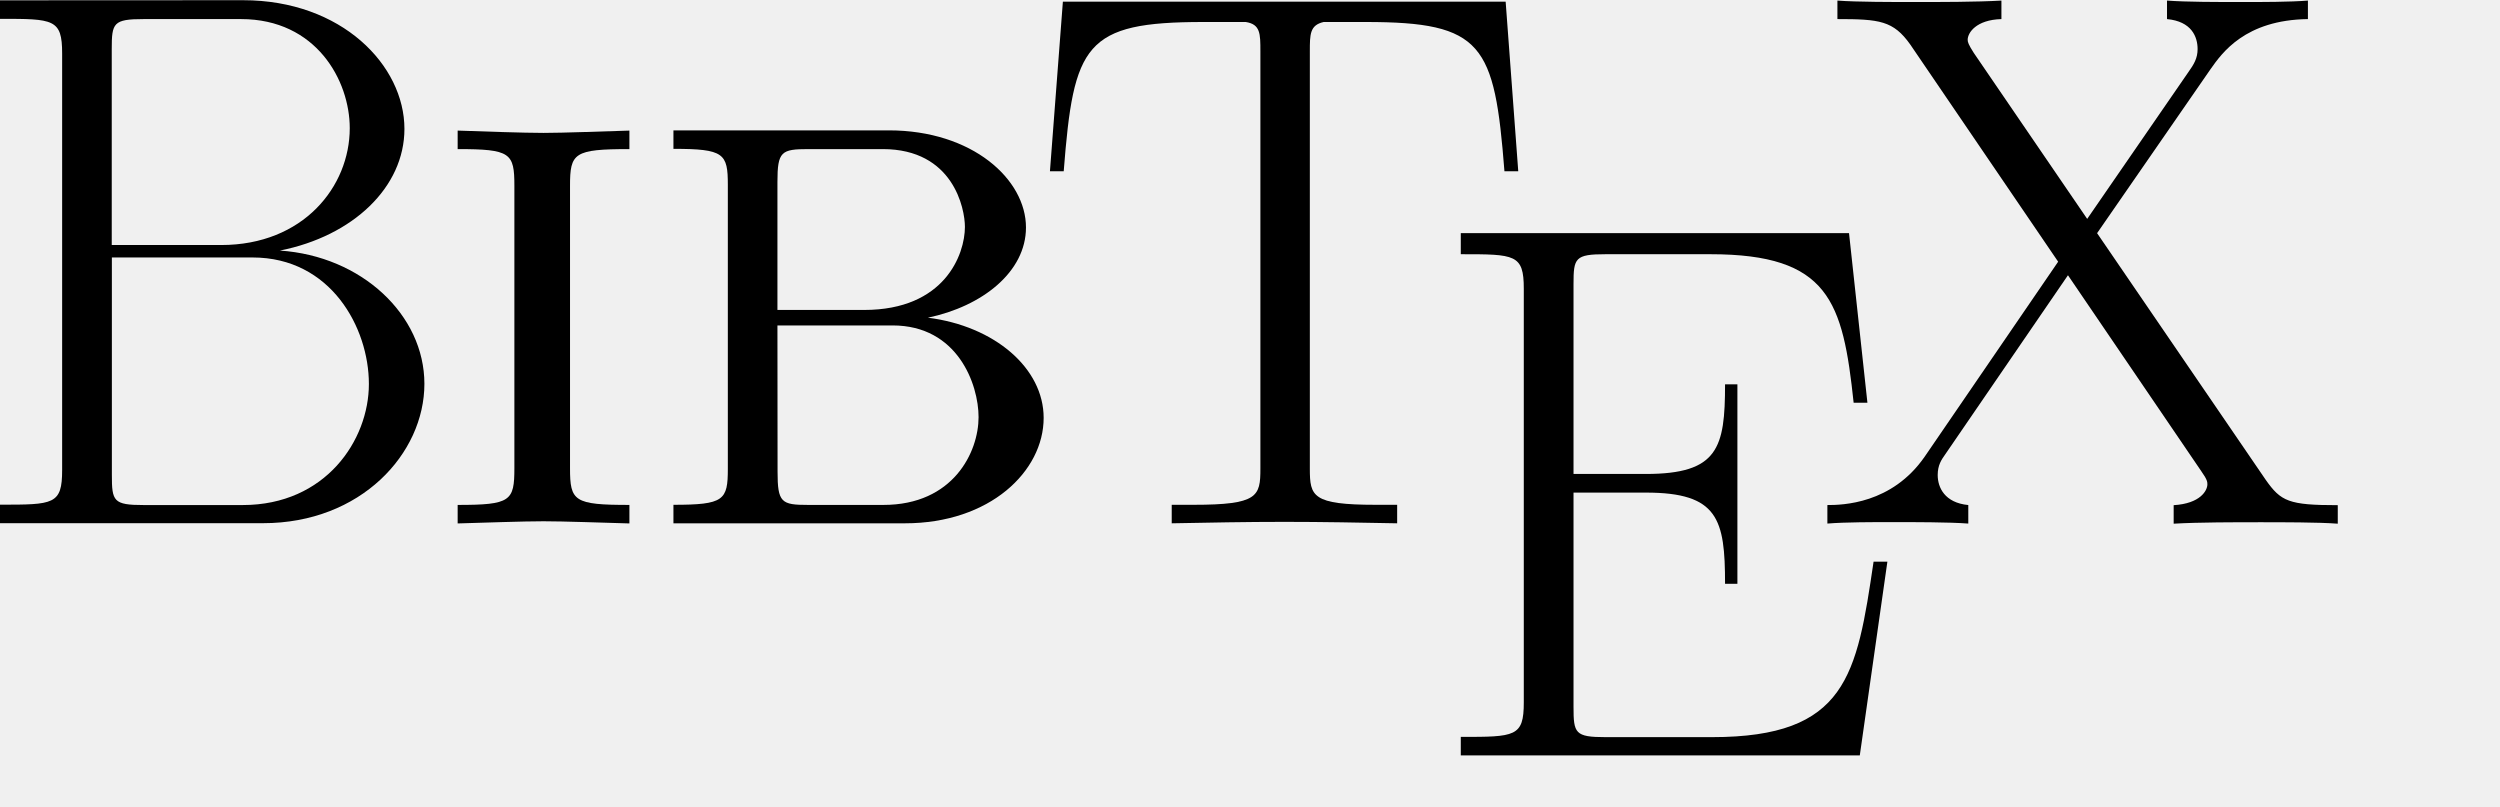
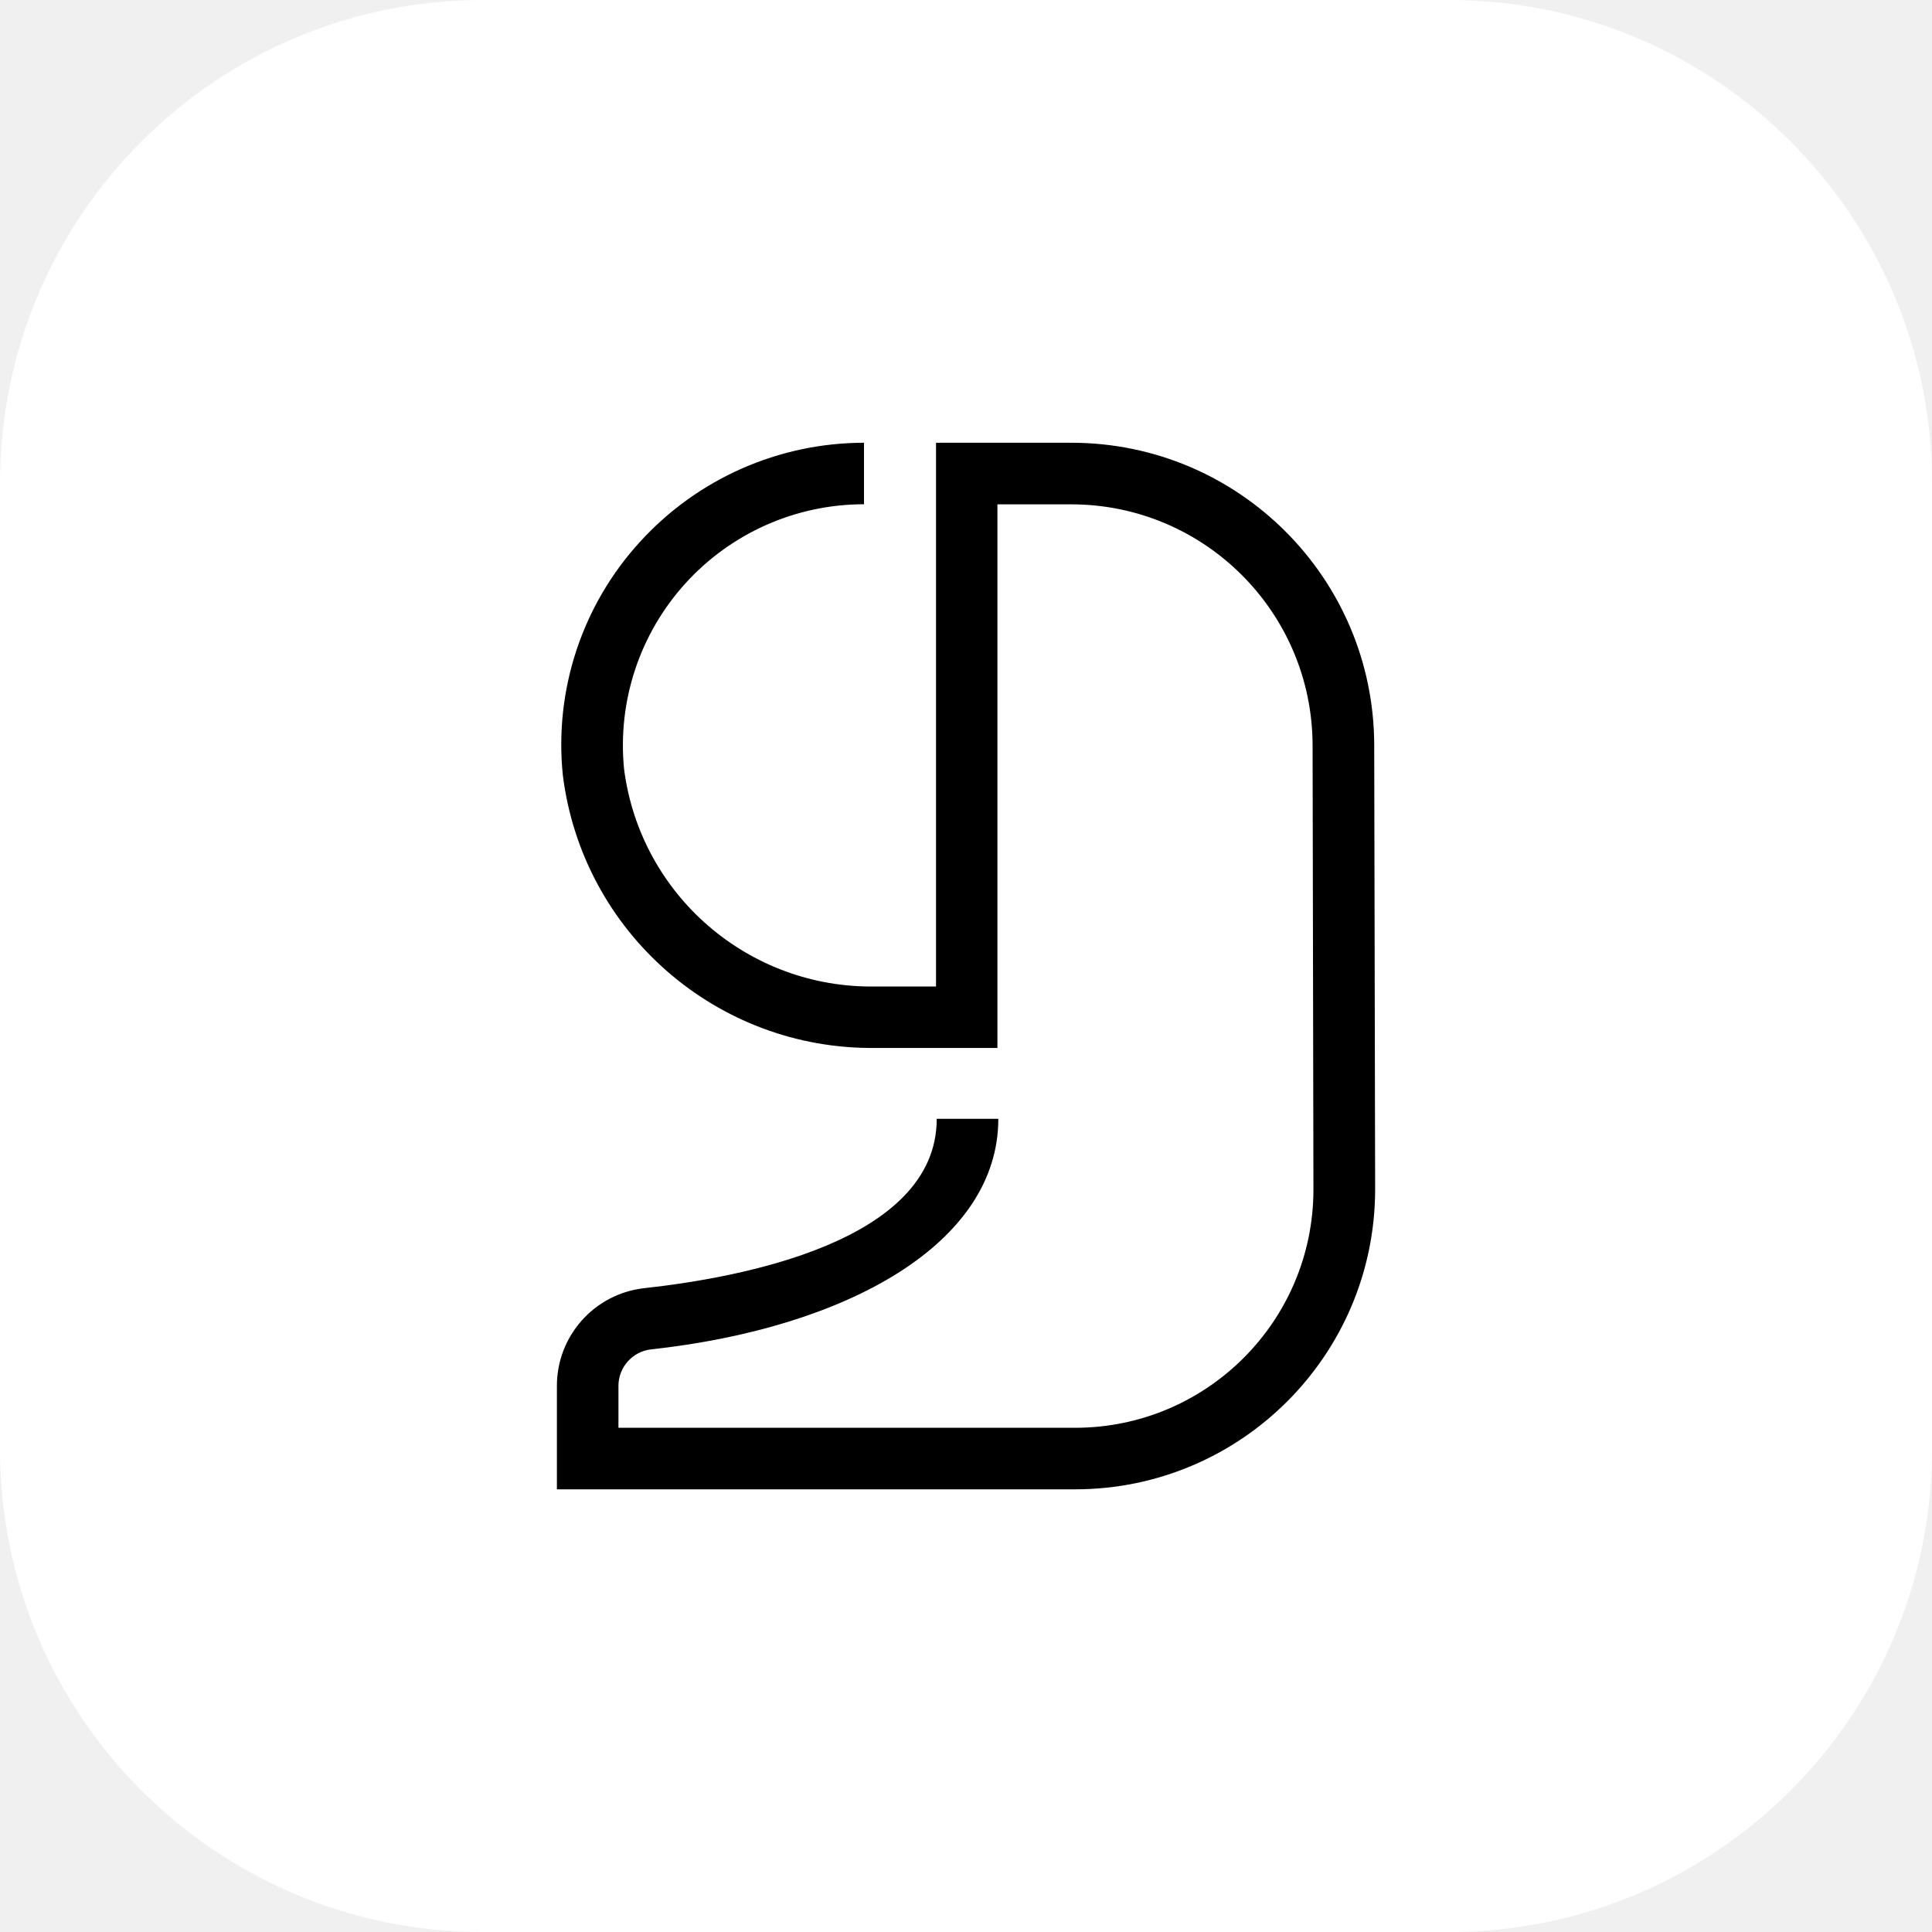
- <svg xmlns="http://www.w3.org/2000/svg" width="30cm" height="274.35pt" version="1.0">
-   <g id="g12" transform="matrix(14.04287,0,0,14.04287,0,9.131875e-2)">
-     <path style="fill:#000000;stroke:none" d="M 0,0.004 L 0,0.602 C 1.73,0.602 2.007,0.602 2.007,1.719 L 2.007,15.176 C 2.007,16.293 1.734,16.293 0,16.293 L 0,16.891 L 8.496,16.891 C 11.656,16.891 13.707,14.641 13.707,12.391 C 13.707,10.164 11.679,8.262 9.039,8.086 C 11.406,7.618 13.062,6.036 13.062,4.157 C 13.062,2.106 11.039,0 7.851,0 L 0,0.004 z M 3.609,7.907 L 3.609,1.579 C 3.609,0.735 3.656,0.61 4.64,0.61 L 7.785,0.61 C 10.214,0.61 11.296,2.594 11.296,4.133 C 11.296,6.02 9.796,7.907 7.144,7.907 L 3.609,7.907 z M 4.64,16.305 C 3.66,16.305 3.613,16.18 3.613,15.336 L 3.613,8.309 L 8.156,8.309 C 10.683,8.309 11.914,10.575 11.914,12.395 C 11.914,14.211 10.515,16.305 7.839,16.305" id="path14" />
-     <path style="fill:#000000;stroke:none" d="M 18.41,5.997 C 18.41,4.934 18.535,4.809 20.328,4.809 L 20.328,4.211 C 19.488,4.235 18.199,4.286 17.554,4.286 C 16.91,4.286 15.621,4.239 14.781,4.211 L 14.781,4.809 C 16.492,4.809 16.613,4.934 16.613,5.997 L 16.613,15.114 C 16.613,16.176 16.496,16.301 14.781,16.301 L 14.781,16.899 C 15.621,16.875 16.91,16.829 17.554,16.829 C 18.199,16.829 19.484,16.875 20.328,16.899 L 20.328,16.301 C 18.535,16.301 18.41,16.18 18.41,15.114" id="path16" />
-     <path style="fill:#000000;stroke:none" d="M 21.75,4.204 L 21.75,4.801 C 23.386,4.801 23.507,4.95 23.507,5.965 L 23.507,15.133 C 23.507,16.149 23.386,16.297 21.75,16.297 L 21.75,16.895 L 29.226,16.895 C 31.972,16.895 33.707,15.215 33.707,13.489 C 33.707,11.883 32.121,10.524 29.968,10.254 C 31.726,9.887 33.136,8.774 33.136,7.34 C 33.136,5.786 31.406,4.204 28.707,4.204 L 21.75,4.204 z M 25.109,10.004 L 25.109,5.868 C 25.109,4.883 25.234,4.809 26.109,4.809 L 28.511,4.809 C 30.789,4.809 31.164,6.731 31.164,7.321 C 31.164,8.207 30.515,10.004 27.91,10.004 L 25.109,10.004 z M 25.109,10.504 L 28.828,10.504 C 30.933,10.504 31.605,12.411 31.605,13.465 C 31.605,14.594 30.789,16.301 28.531,16.301 L 26.101,16.301 C 25.234,16.301 25.113,16.227 25.113,15.223" id="path18" />
-     <path style="fill:#000000;stroke:none" d="M 48.628,0.047 L 34.328,0.047 L 33.91,5.524 L 34.355,5.524 C 34.675,1.422 35.027,0.704 38.867,0.704 C 39.312,0.704 40.035,0.704 40.234,0.704 C 40.707,0.778 40.707,1.079 40.707,1.649 L 40.707,15.129 C 40.707,16.024 40.632,16.297 38.546,16.297 L 37.843,16.297 L 37.843,16.895 C 39.031,16.872 40.269,16.848 41.484,16.848 C 42.695,16.848 43.937,16.872 45.124,16.895 L 45.124,16.297 L 44.433,16.297 C 42.378,16.297 42.304,16.024 42.304,15.129 L 42.304,1.649 C 42.304,1.102 42.304,0.805 42.75,0.704 C 42.945,0.704 43.664,0.704 44.109,0.704 C 47.898,0.704 48.269,1.418 48.589,5.524 L 49.035,5.524" id="path20" />
-     <path style="fill:#000000;stroke:none" d="M 60.957,18.133 L 60.511,18.133 C 59.968,21.805 59.648,23.801 55.292,23.801 L 51.855,23.801 C 50.867,23.801 50.82,23.676 50.82,22.825 L 50.82,15.903 L 53.156,15.903 C 55.492,15.903 55.714,16.758 55.714,18.848 L 56.113,18.848 L 56.113,12.407 L 55.714,12.407 C 55.714,14.461 55.492,15.301 53.156,15.301 L 50.82,15.301 L 50.82,9.164 C 50.82,8.329 50.867,8.204 51.855,8.204 L 55.242,8.204 C 59.074,8.204 59.519,9.727 59.867,13 L 60.312,13 L 59.718,7.524 L 47.179,7.524 L 47.179,8.204 C 48.933,8.204 49.214,8.204 49.214,9.317 L 49.214,22.68 C 49.214,23.793 48.937,23.793 47.179,23.793 L 47.179,24.391 L 60.066,24.391" id="path22" />
-     <path style="fill:#000000;stroke:none" d="M 67.73,7.524 L 71.394,2.227 C 71.761,1.707 72.507,0.637 74.539,0.61 L 74.539,0.012 C 73.972,0.059 73.031,0.059 72.437,0.059 C 71.621,0.059 70.605,0.059 69.988,0.012 L 69.988,0.61 C 70.781,0.684 70.976,1.18 70.976,1.579 C 70.976,1.875 70.855,2.075 70.679,2.321 L 67.41,7.063 L 63.746,1.7 C 63.574,1.43 63.55,1.352 63.55,1.278 C 63.55,1.055 63.82,0.633 64.64,0.61 L 64.64,0.012 C 63.847,0.059 62.636,0.059 61.82,0.059 C 61.179,0.059 59.941,0.059 59.343,0.012 L 59.343,0.61 C 60.703,0.61 61.148,0.661 61.695,1.43 L 66.472,8.446 L 62.164,14.739 C 61.101,16.278 59.492,16.305 59.019,16.305 L 59.019,16.903 C 59.585,16.856 60.527,16.856 61.121,16.856 C 61.789,16.856 62.953,16.856 63.57,16.903 L 63.57,16.305 C 62.804,16.231 62.582,15.735 62.582,15.336 C 62.582,15.016 62.703,14.84 62.828,14.664 L 66.789,8.883 L 71.097,15.215 C 71.292,15.489 71.292,15.563 71.292,15.637 C 71.292,15.832 71.07,16.258 70.203,16.309 L 70.203,16.907 C 70.996,16.86 72.207,16.86 73.023,16.86 C 73.664,16.86 74.902,16.86 75.503,16.907 L 75.503,16.309 C 73.917,16.309 73.667,16.188 73.175,15.489" id="path24" />
+ <svg xmlns="http://www.w3.org/2000/svg" width="48" height="48" viewBox="0 0 48 48">
+   <g id="Group_1641" data-name="Group 1641" transform="translate(-32 -8)">
+     <path id="Path_1151" data-name="Path 1151" d="M12,0H36A12,12,0,0,1,48,12V36A12,12,0,0,1,36,48H12A12,12,0,0,1,0,36V12A12,12,0,0,1,12,0Z" transform="translate(32 8)" fill="#fff" />
+     <g id="Group_1236" data-name="Group 1236" transform="translate(45.836 19)">
+       <path id="Path_1150" data-name="Path 1150" d="M142.891,103.845h-12.88v-2.564a2.441,2.441,0,0,1,2.174-2.434c2.34-.257,7.263-1.145,7.263-4.208h1.53c0,3.109-3.777,5.2-8.628,5.729a.914.914,0,0,0-.81.914v1.034h11.35a5.923,5.923,0,0,0,5.917-5.917l-.021-11.036a6,6,0,0,0-5.989-5.99h-1.841V92.879h-3.026a7.733,7.733,0,0,1-7.772-6.782,7.46,7.46,0,0,1,1.919-5.794,7.535,7.535,0,0,1,5.564-2.46v1.528a5.99,5.99,0,0,0-5.961,6.581,6.194,6.194,0,0,0,6.25,5.4h1.5V77.843H142.8a7.526,7.526,0,0,1,7.517,7.517l.023,11.036A7.457,7.457,0,0,1,142.891,103.845Z" transform="translate(-130.011 -77.843)" />
+     </g>
  </g>
</svg>
